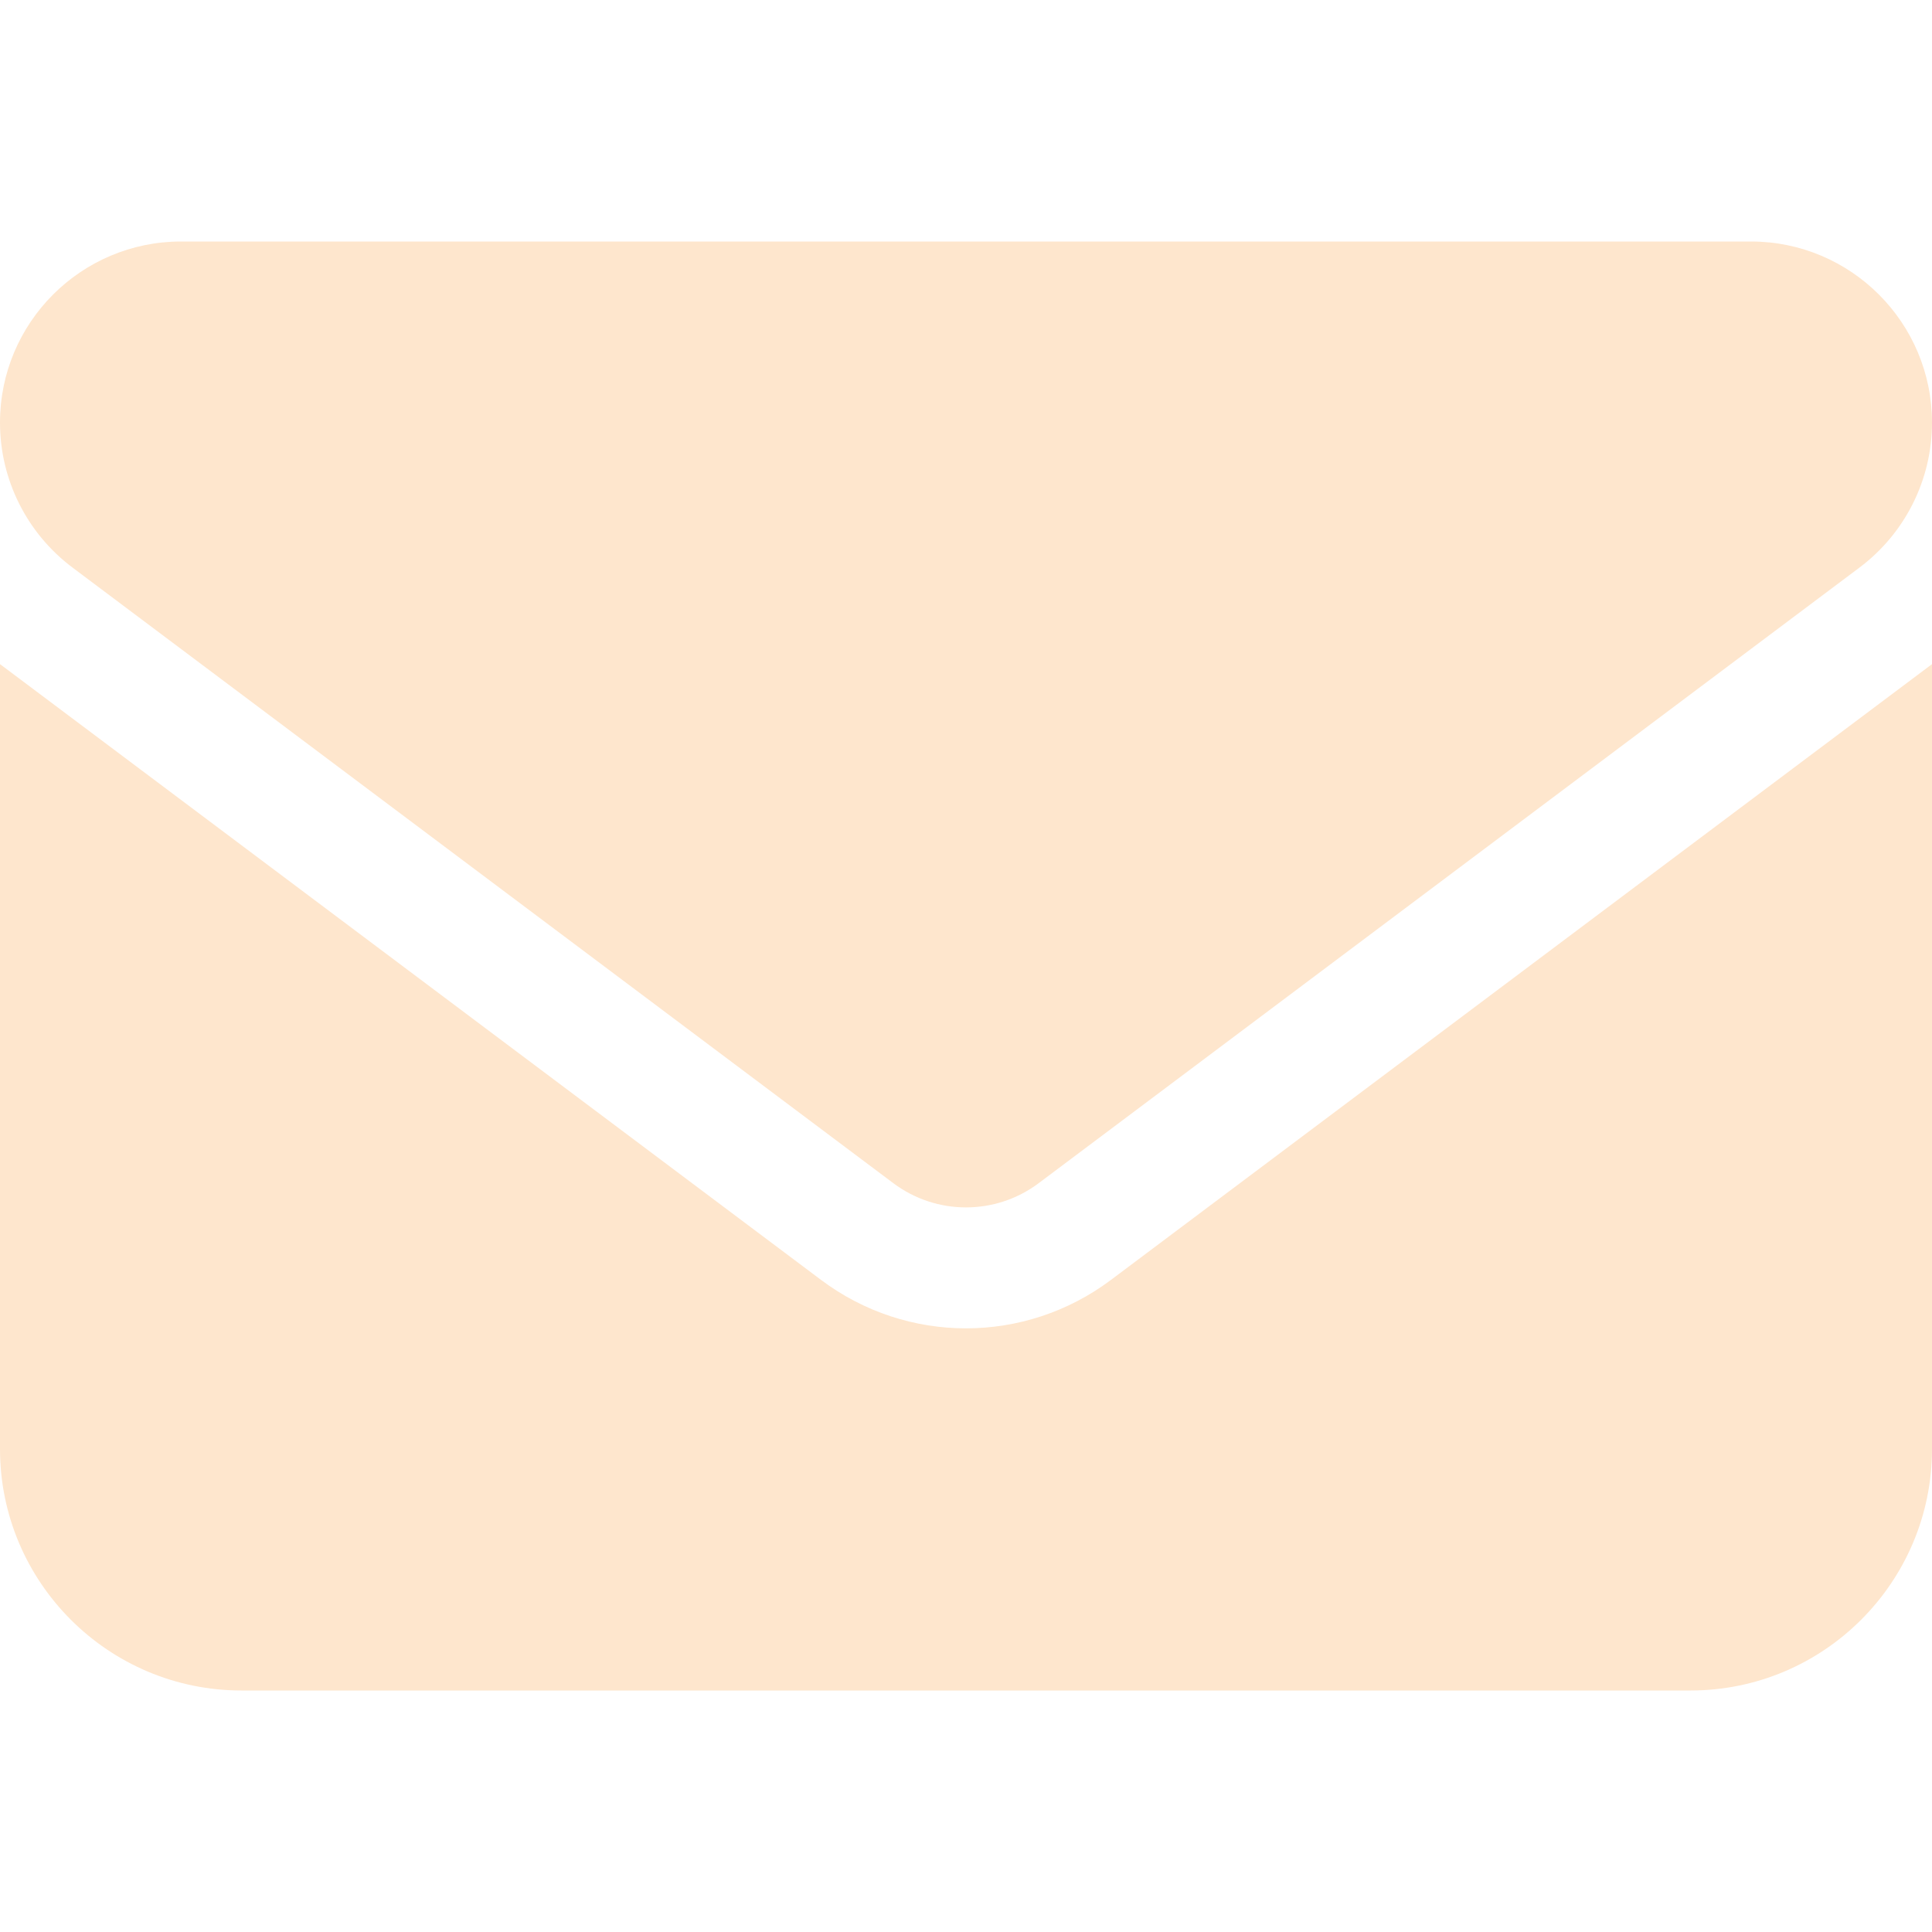
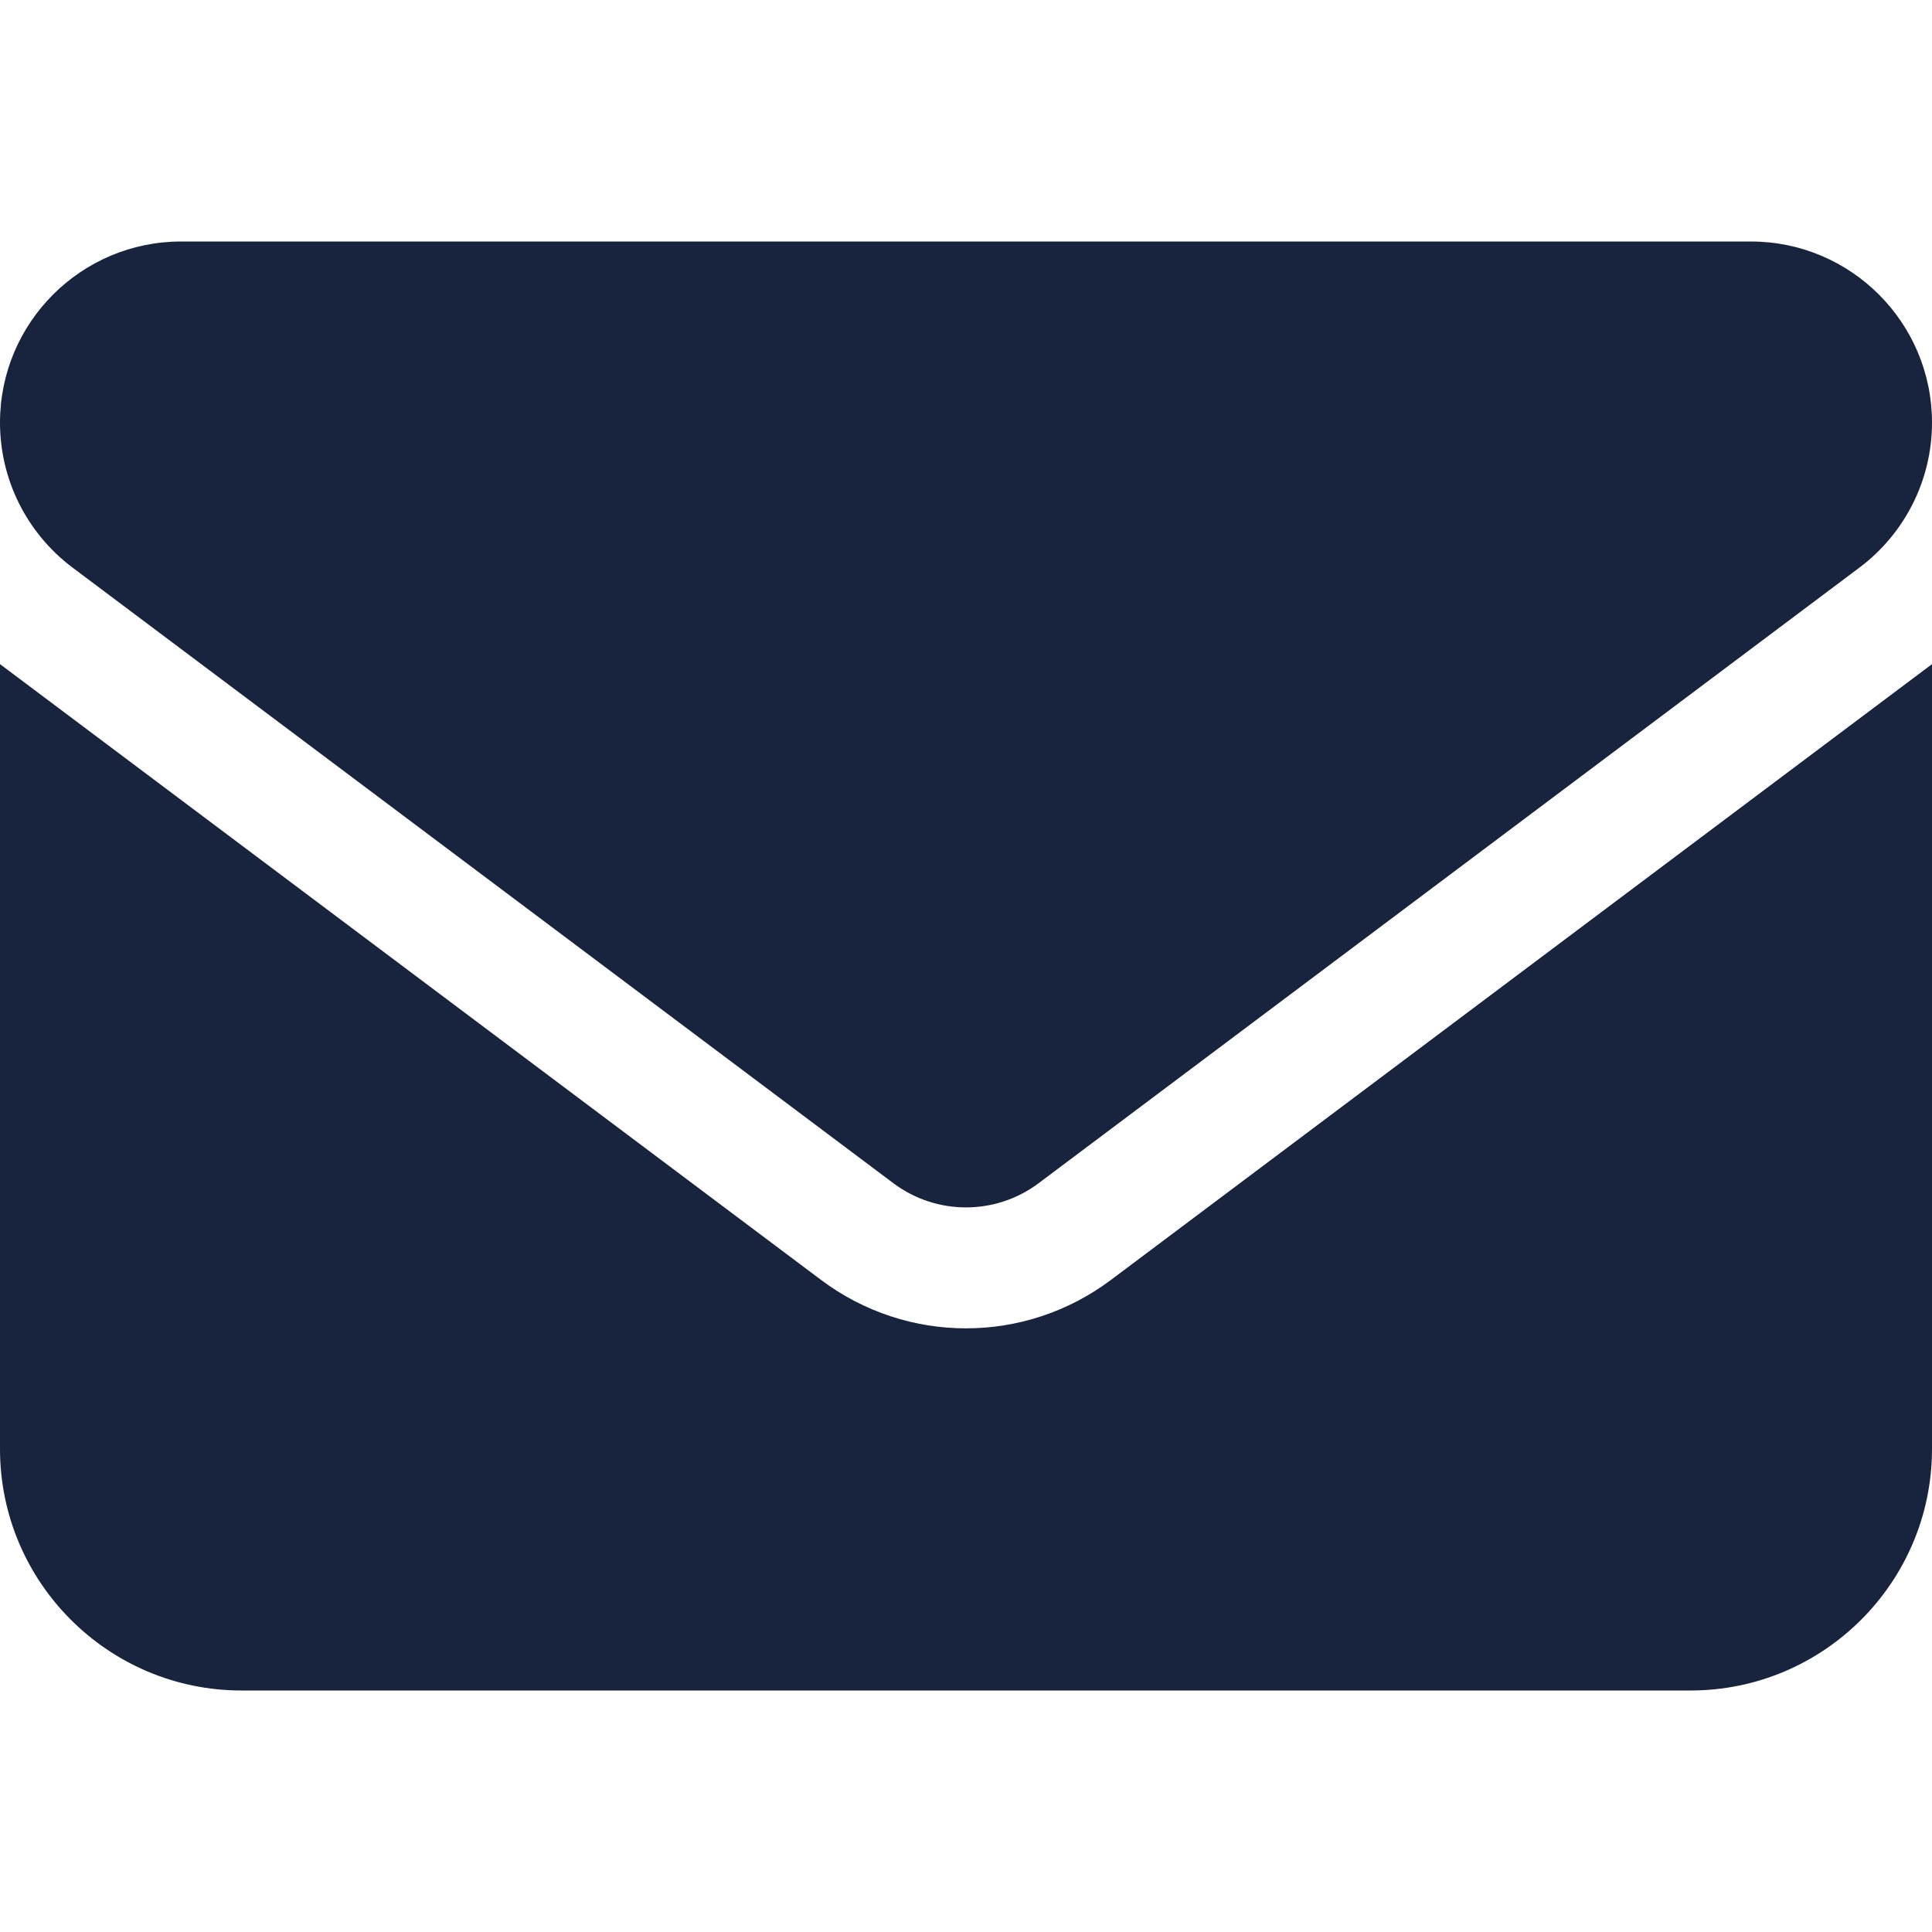
<svg xmlns="http://www.w3.org/2000/svg" viewBox="0 0 512 512">
-   <path fill="#fee6cd" d="M48 64C21.5 64 0 85.5 0 112c0 15.1 7.1 29.3 19.2 38.4L236.8 313.6c11.4 8.5 27 8.5 38.4 0L492.8 150.4c12.1-9.1 19.2-23.3 19.2-38.4c0-26.5-21.5-48-48-48L48 64zM0 176L0 384c0 35.3 28.7 64 64 64l384 0c35.3 0 64-28.7 64-64l0-208L294.4 339.2c-22.8 17.1-54 17.1-76.8 0L0 176z" />
+   <path fill="#18243e" d="M48 64C21.5 64 0 85.5 0 112c0 15.1 7.1 29.3 19.2 38.4L236.8 313.6c11.4 8.5 27 8.5 38.4 0L492.8 150.4c12.1-9.1 19.2-23.3 19.2-38.4c0-26.5-21.5-48-48-48L48 64zM0 176L0 384c0 35.3 28.7 64 64 64l384 0c35.3 0 64-28.7 64-64l0-208L294.4 339.2c-22.8 17.1-54 17.1-76.8 0L0 176z" />
</svg>
